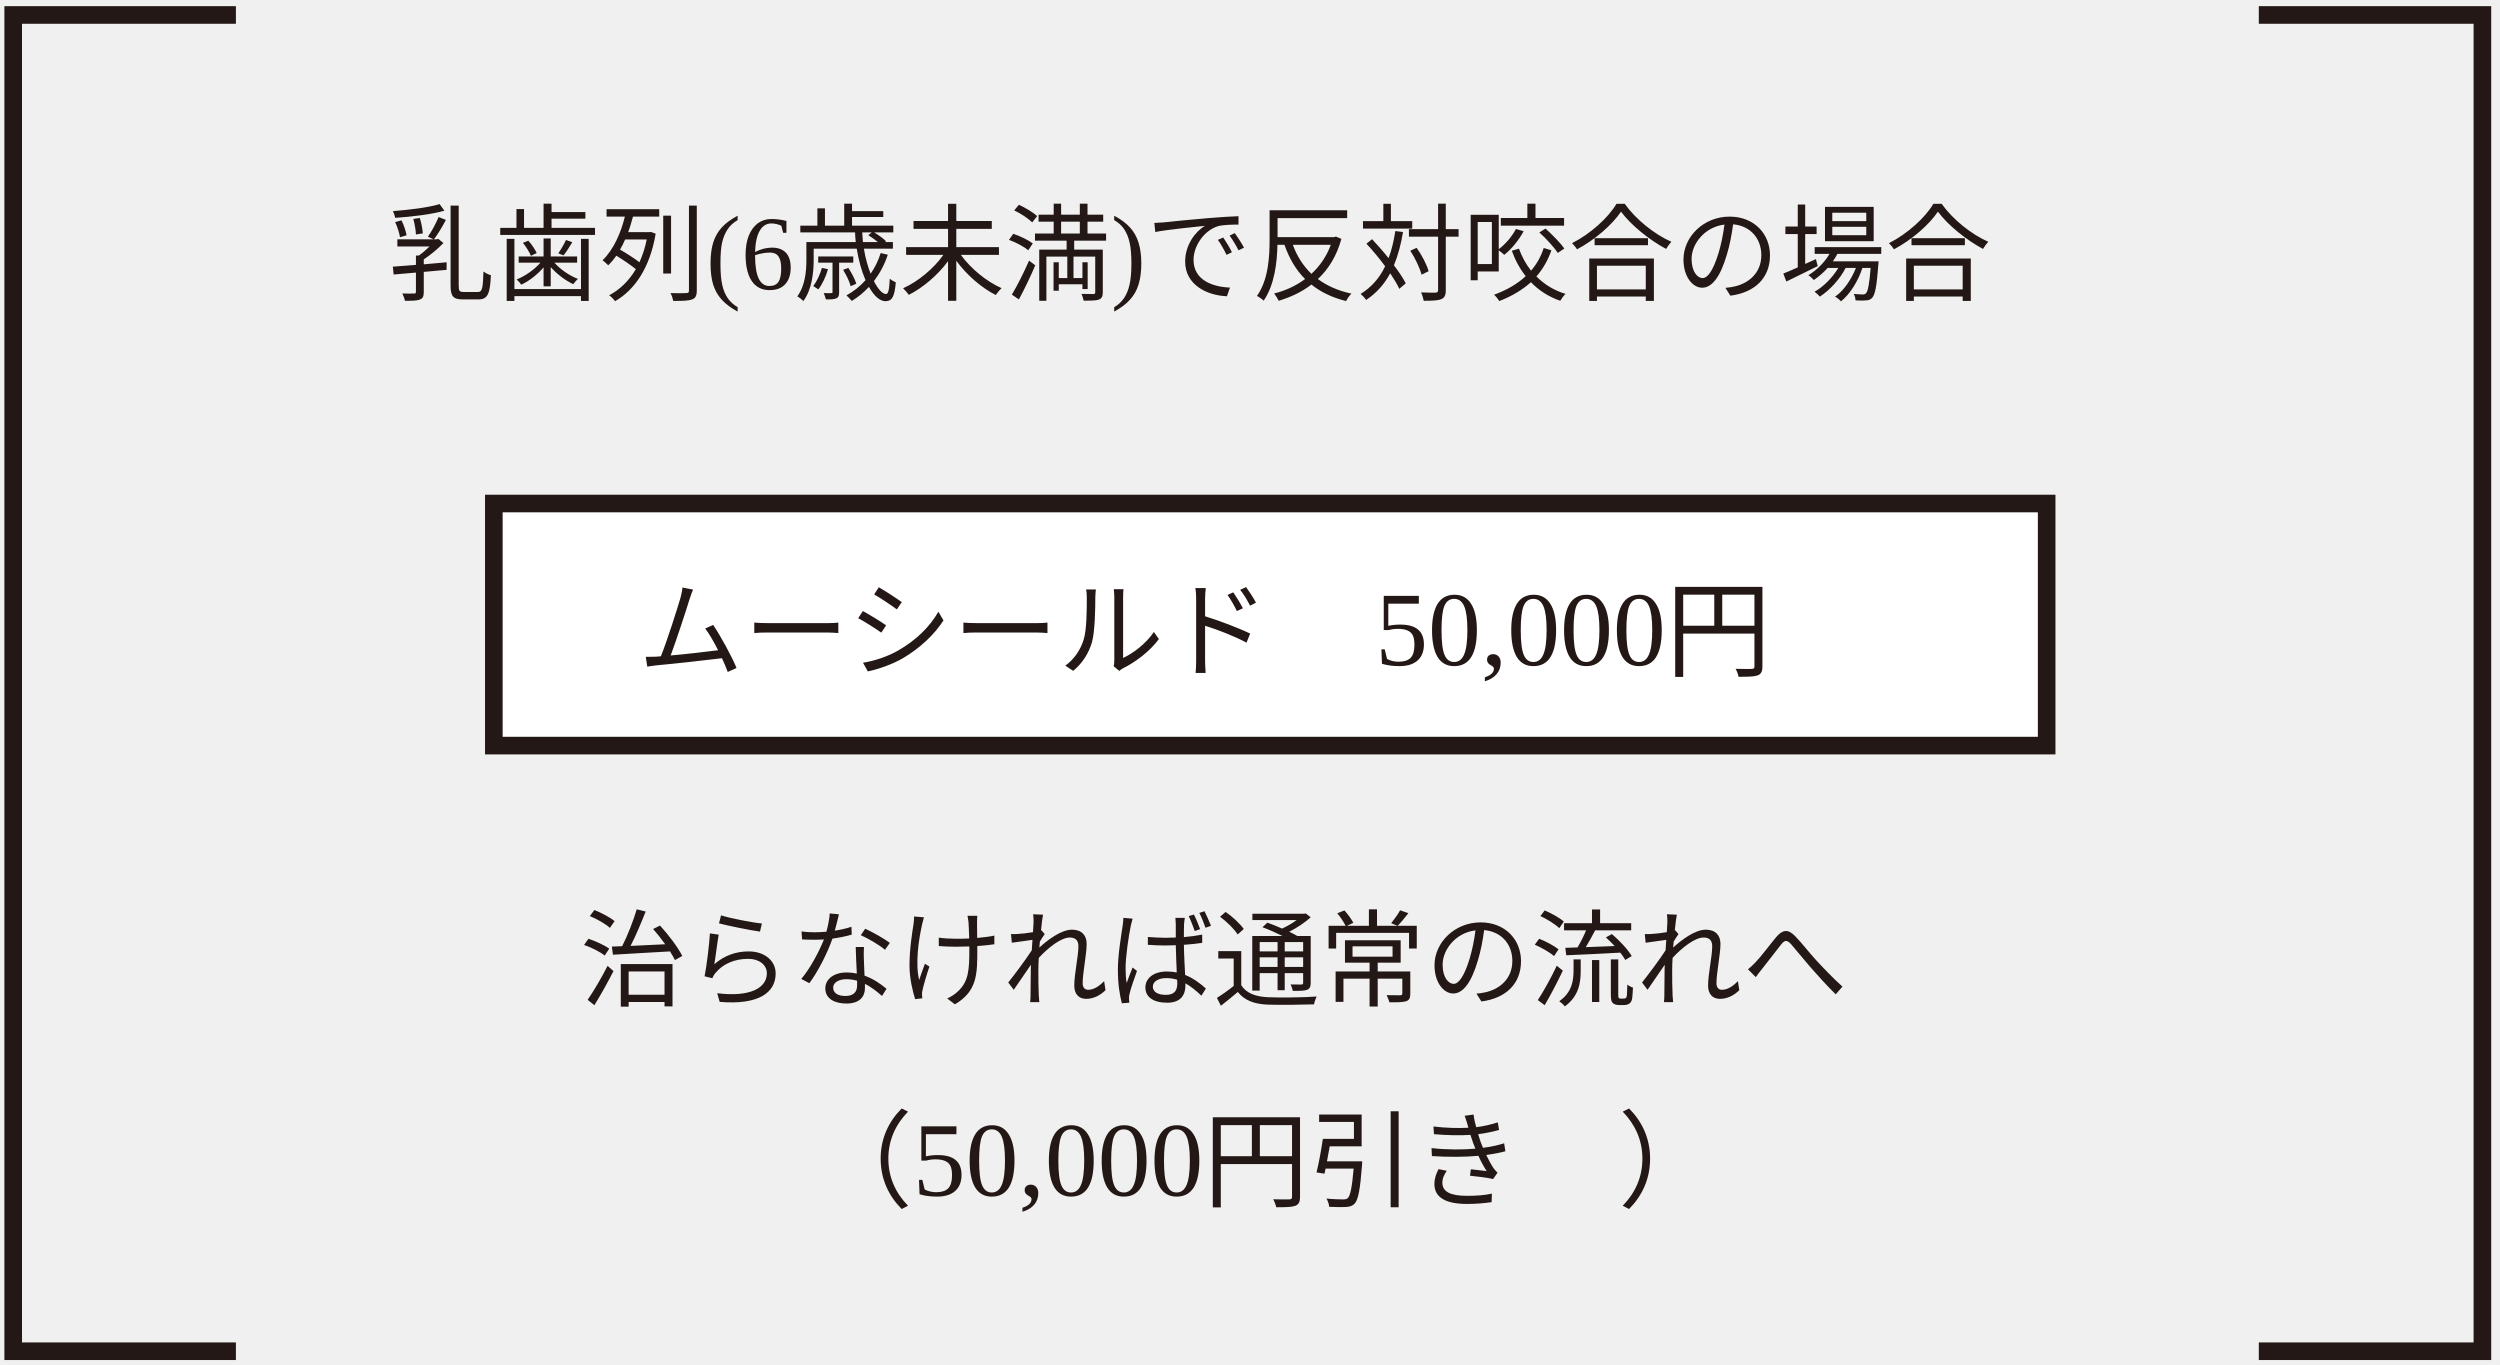
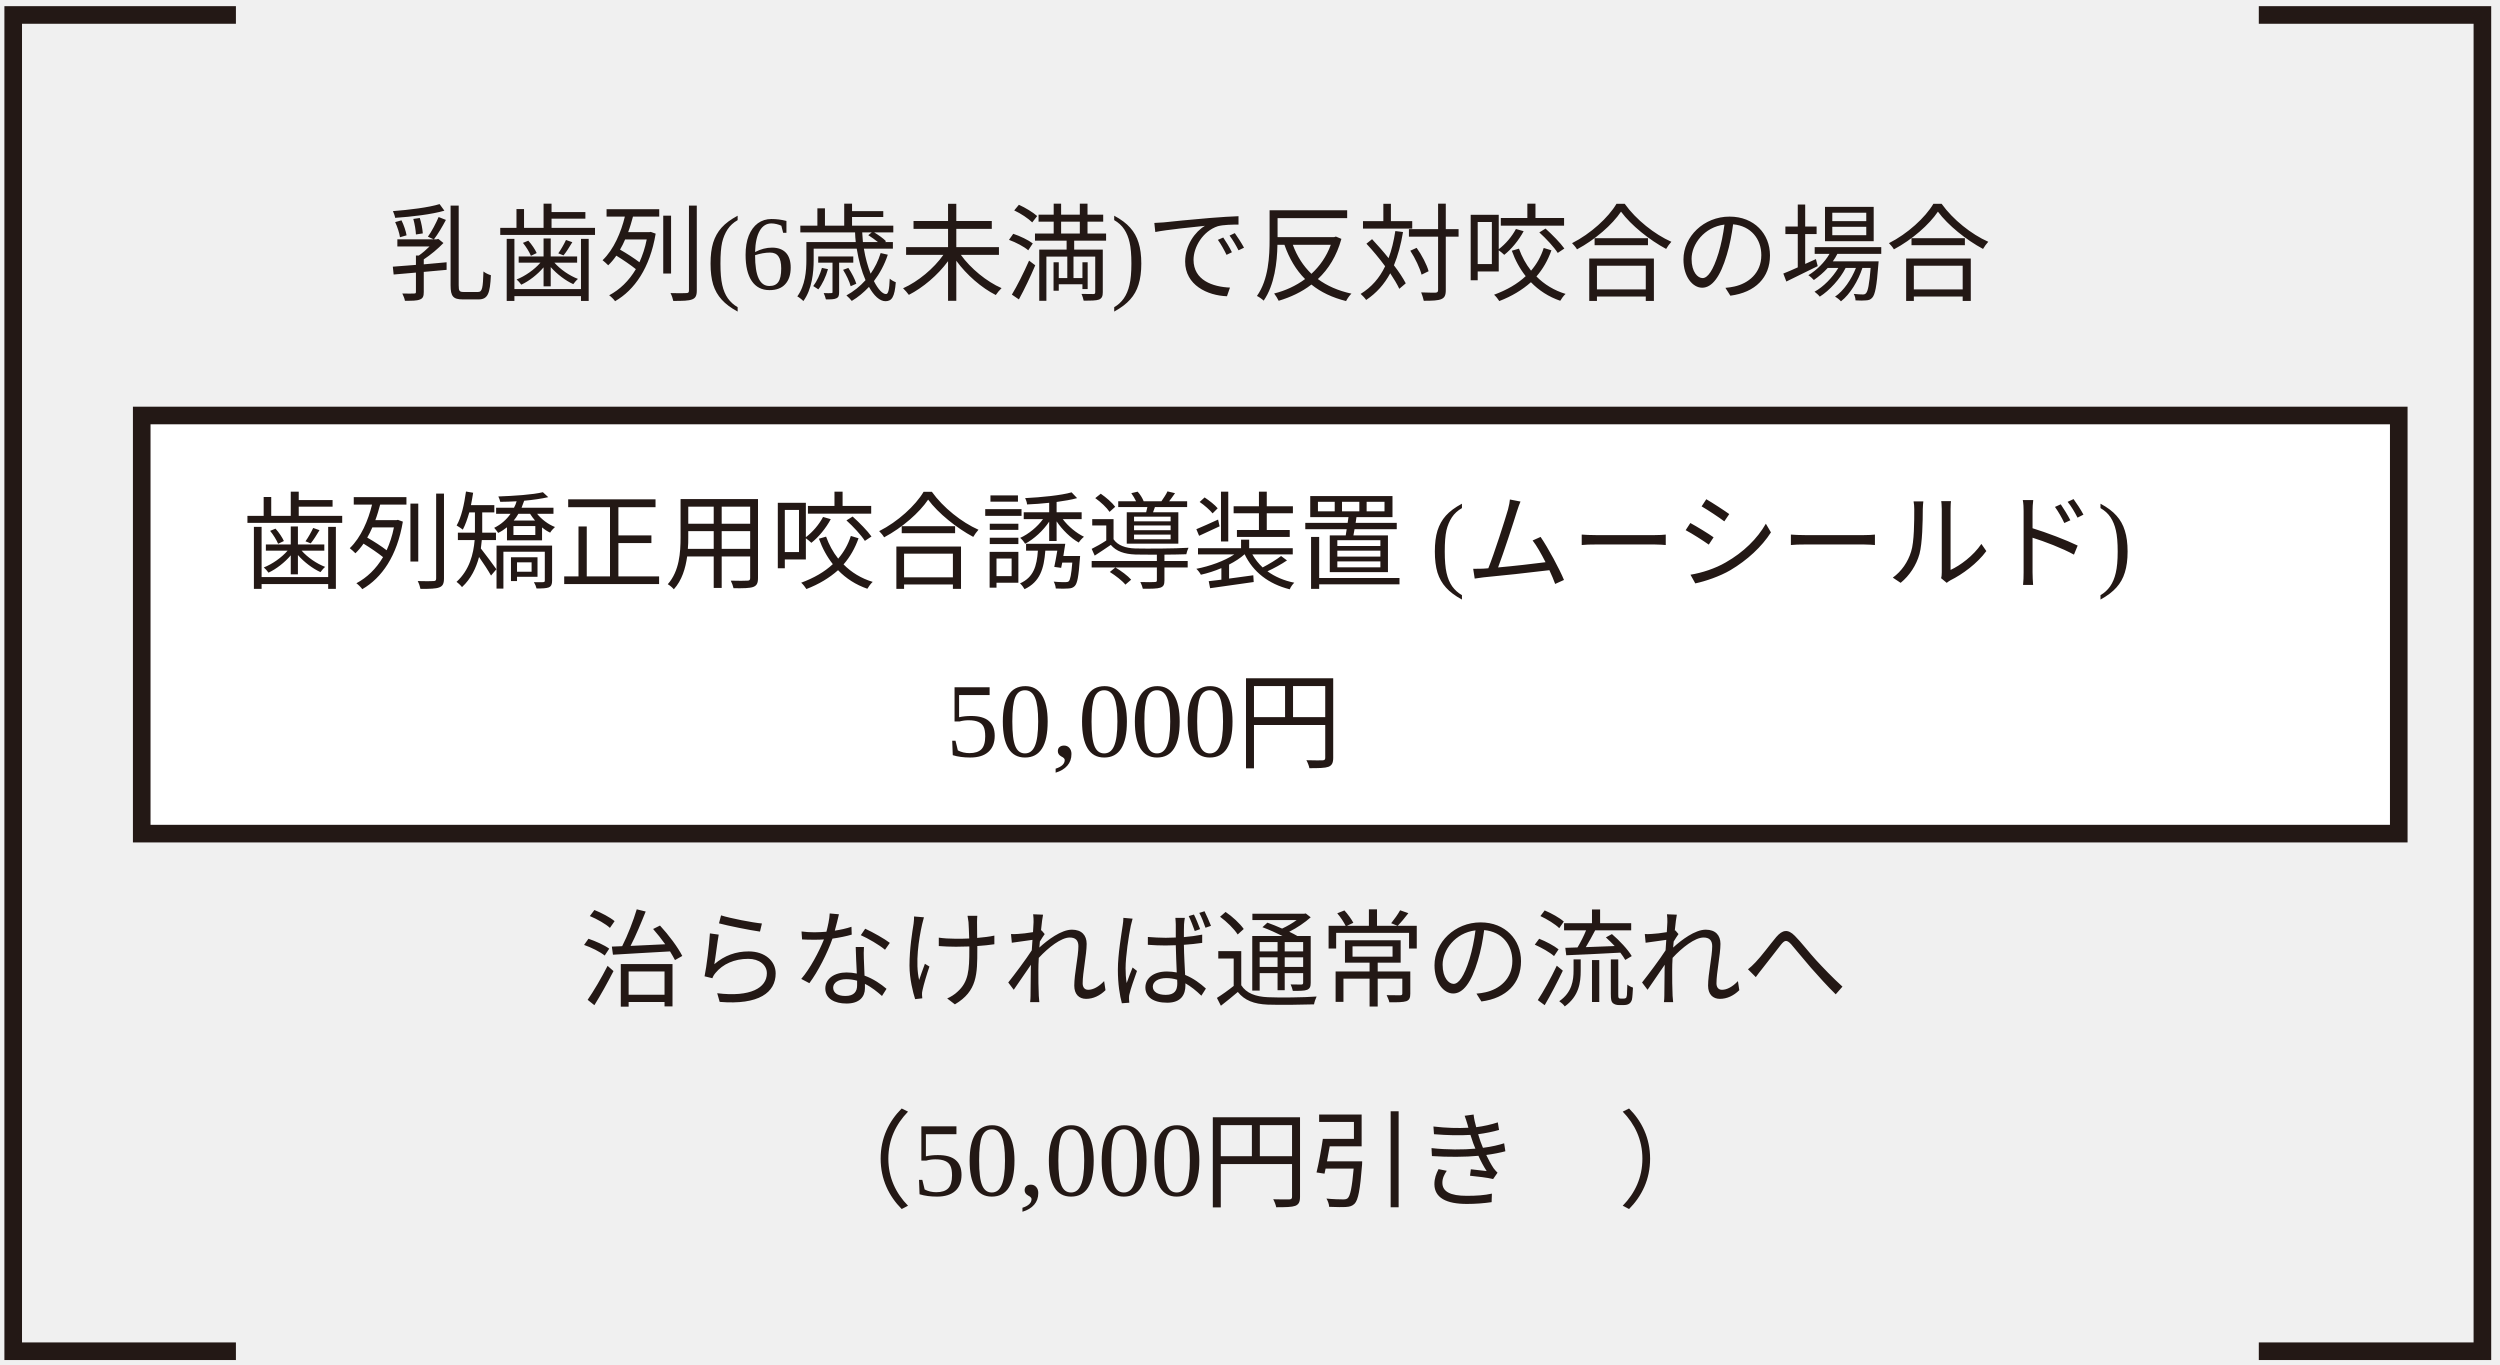
<svg xmlns="http://www.w3.org/2000/svg" version="1.1" id="chart6" x="0px" y="0px" viewBox="0 0 284 155" xml:space="preserve">
  <style type="text/css">
		#chart6 .st0{fill:#231815;}
		#chart6 .st3{letter-spacing:-6;}
		#chart6 .st4{fill:#FFFFFF;stroke:#231815;stroke-width:2;stroke-miterlimit:10;}
		#chart6 .st6{fill:none;stroke:#231815;stroke-width:2;stroke-miterlimit:10;}
	</style>
  <text transform="matrix(1 0 0 1 44.1869 33.2162)" class="st0  ">乳歯列(6歳未満)で反対咬合の場合</text>
  <text transform="matrix(1 0 0 1 65.8969 113.3925)">
    <tspan x="0" y="0" class="st0  ">治らなければ通常の流れへ</tspan>
    <tspan x="25.8" y="22.8" class="st0  ">（50,000円引き</tspan>
    <tspan x="117.9" y="22.8" class="st0   st3">）</tspan>
  </text>
-   <rect x="56.1" y="57.2" class="st4" width="176.4" height="27.5" />
-   <text transform="matrix(1 0 0 1 72.468 75.9301)" class="st0 bold ">ムーシールド　50,000円</text>
+   <rect x="16.1" y="47.2" class="st4" width="256.4" height="47.5" />
+   <text transform="matrix(1 0 0 1 27.468 65.9301)" class="st0 bold ">歯列矯正用咬合誘導装置 (ムーシールド)</text>
+   <text transform="matrix(1 0 0 1 107.468 85.9301)" class="st0 bold ">50,000円</text>
  <polyline class="st6" points="26.8,153.5 1.5,153.5 1.5,1.7 26.8,1.7  " />
  <polyline class="st6" points="256.6,1.7 282,1.7 282,153.5 256.6,153.5  " />
</svg>
